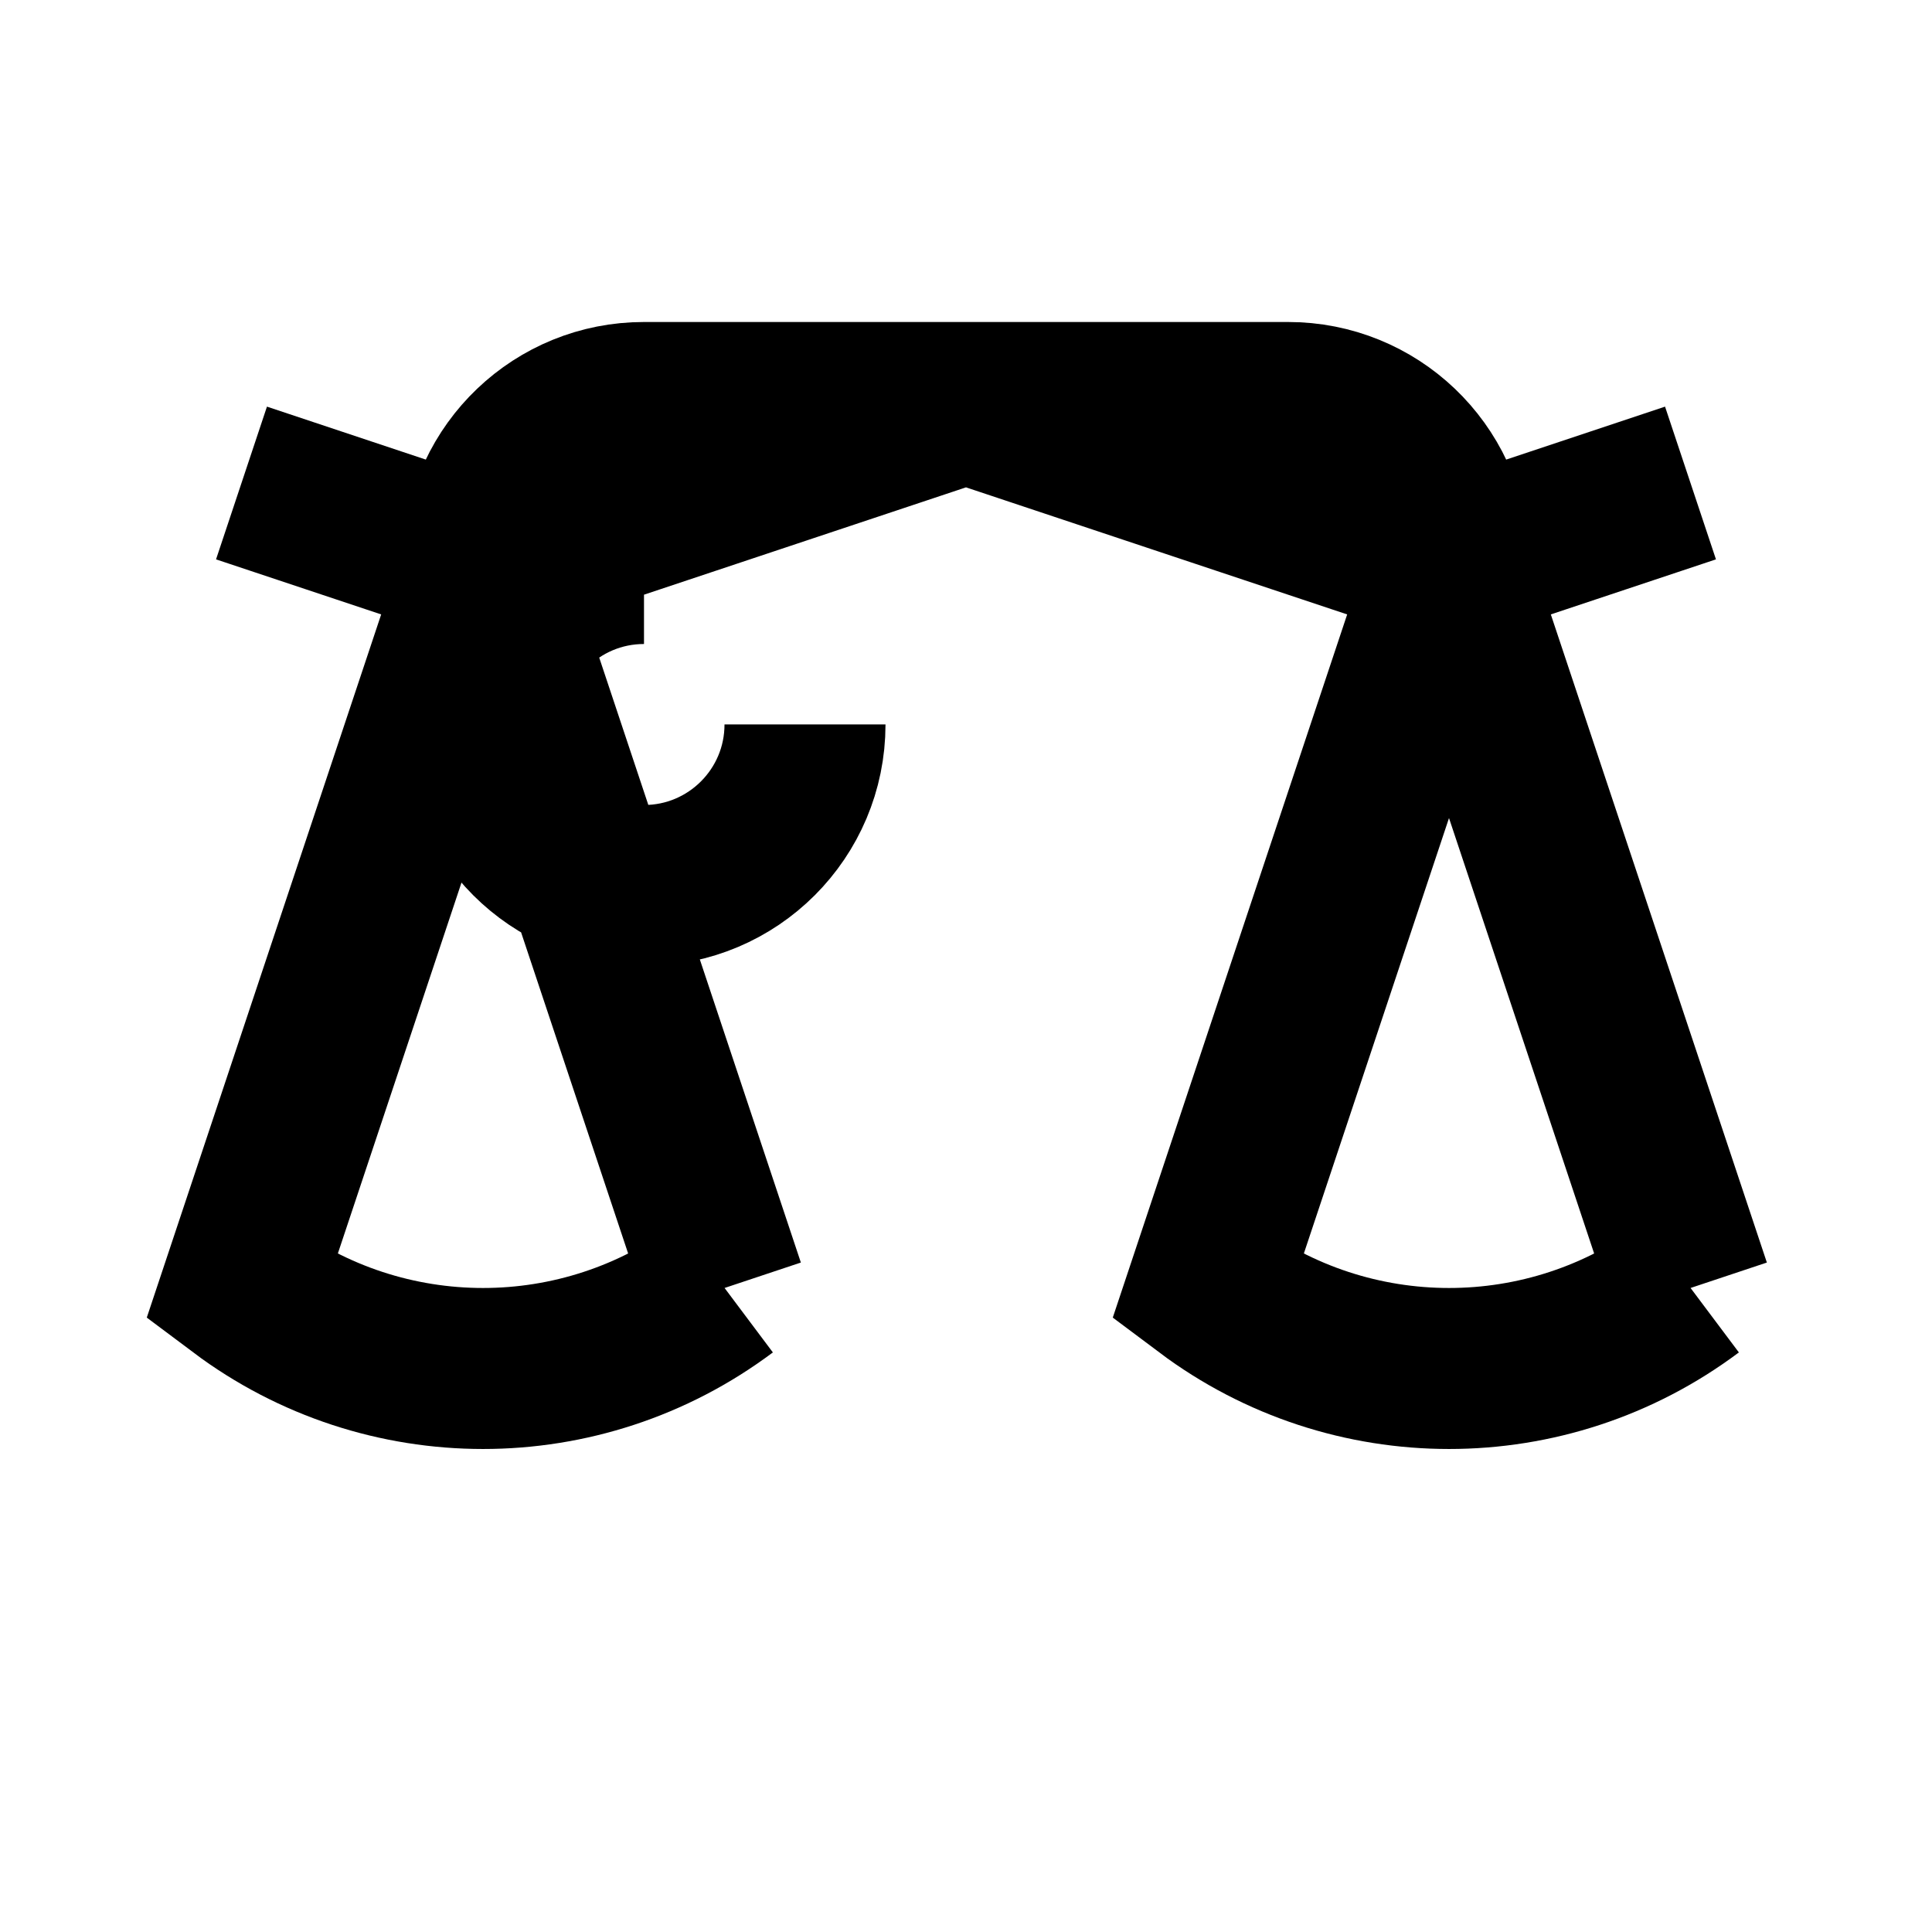
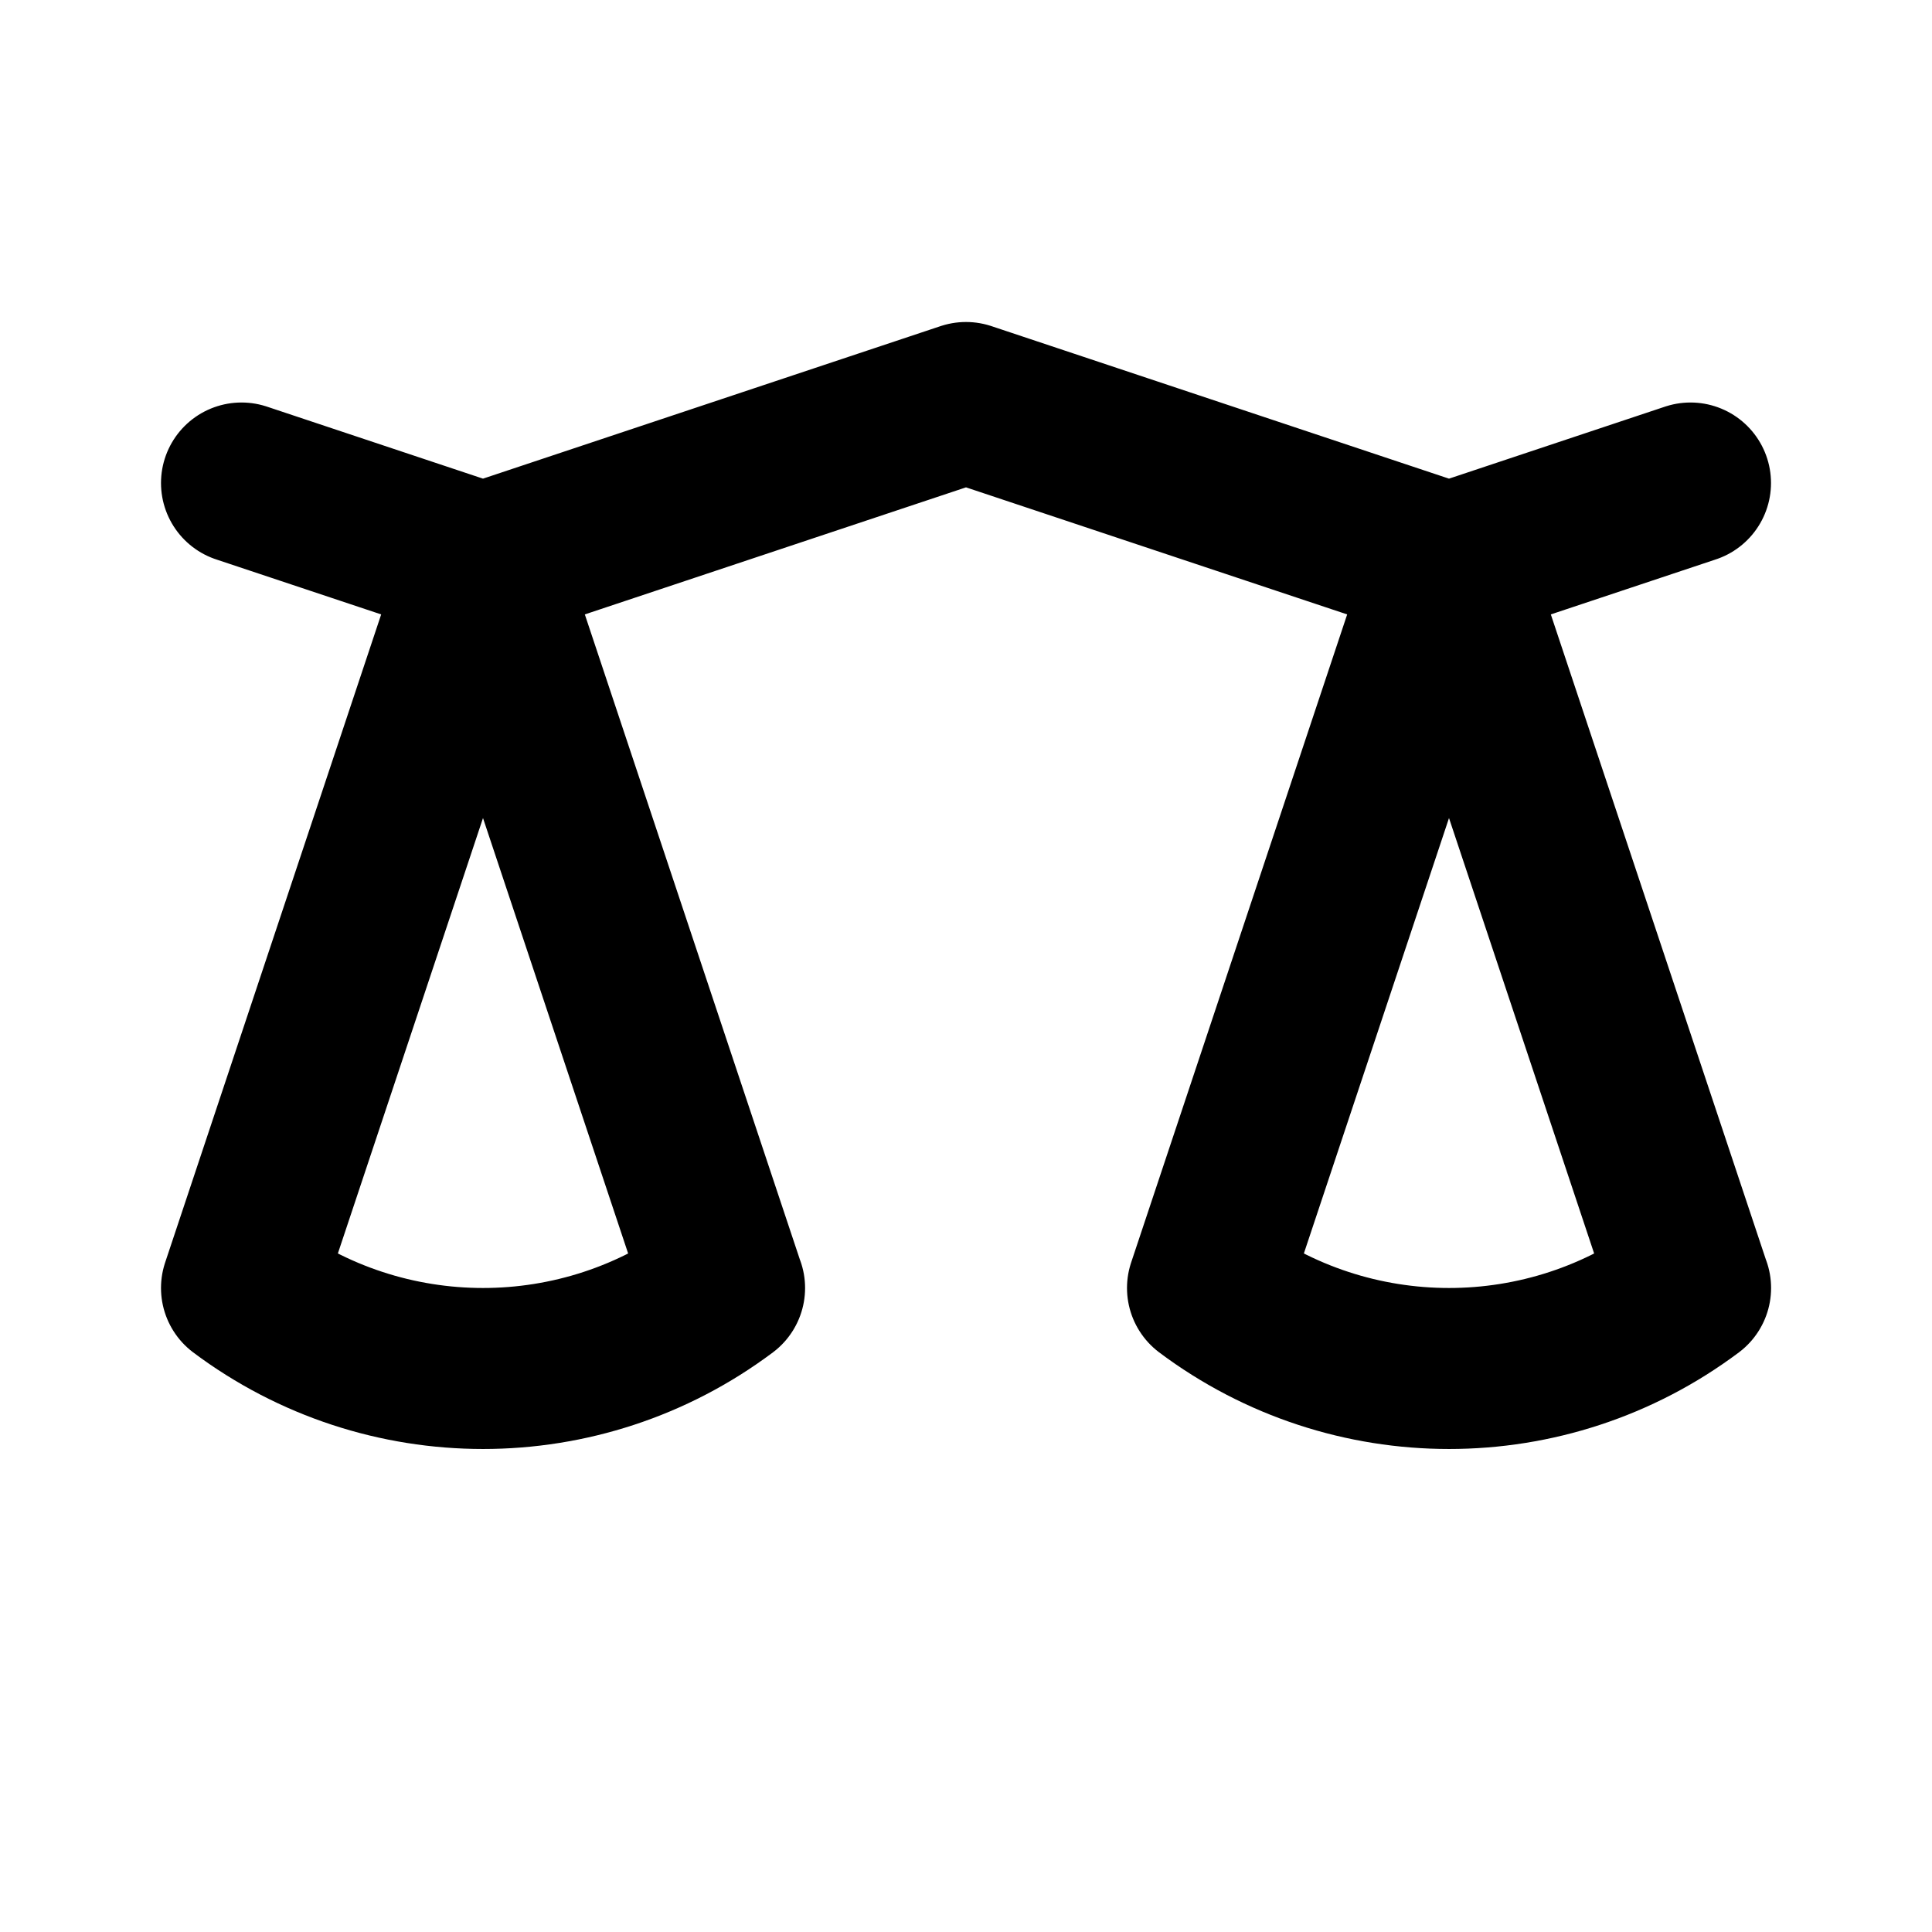
- <svg xmlns="http://www.w3.org/2000/svg" viewBox="0 0 24 24" fill="none" stroke="currentColor" stroke-width="2">
-   <path d="M3 6l3 1m0 0l-3 9a5.002 5.002 0 006.001 0M6 7l3 9M6 7l6-2m6 2l3-1m-3 1l-3 9a5.002 5.002 0 006.001 0M18 7l3 9m-3-9l-6-2M6 7v-.094a2 2 0 012-1.906h8a2 2 0 012 1.906V7m-10 0a2 2 0 102 2v-.001" />
+ <svg xmlns="http://www.w3.org/2000/svg" class="w-7 h-7 text-cyan-500" viewBox="0 0 24 24" fill="none" stroke="currentColor">
+   <path stroke-linecap="round" stroke-linejoin="round" stroke-width="2" d="M3 6l3 1m0 0l-3 9a5.002 5.002 0 006.001 0M6 7l3 9M6 7l6-2m6 2l3-1m-3 1l-3 9a5.002 5.002 0 006.001 0M18 7l3 9m-3-9l-6-2" />
</svg>
